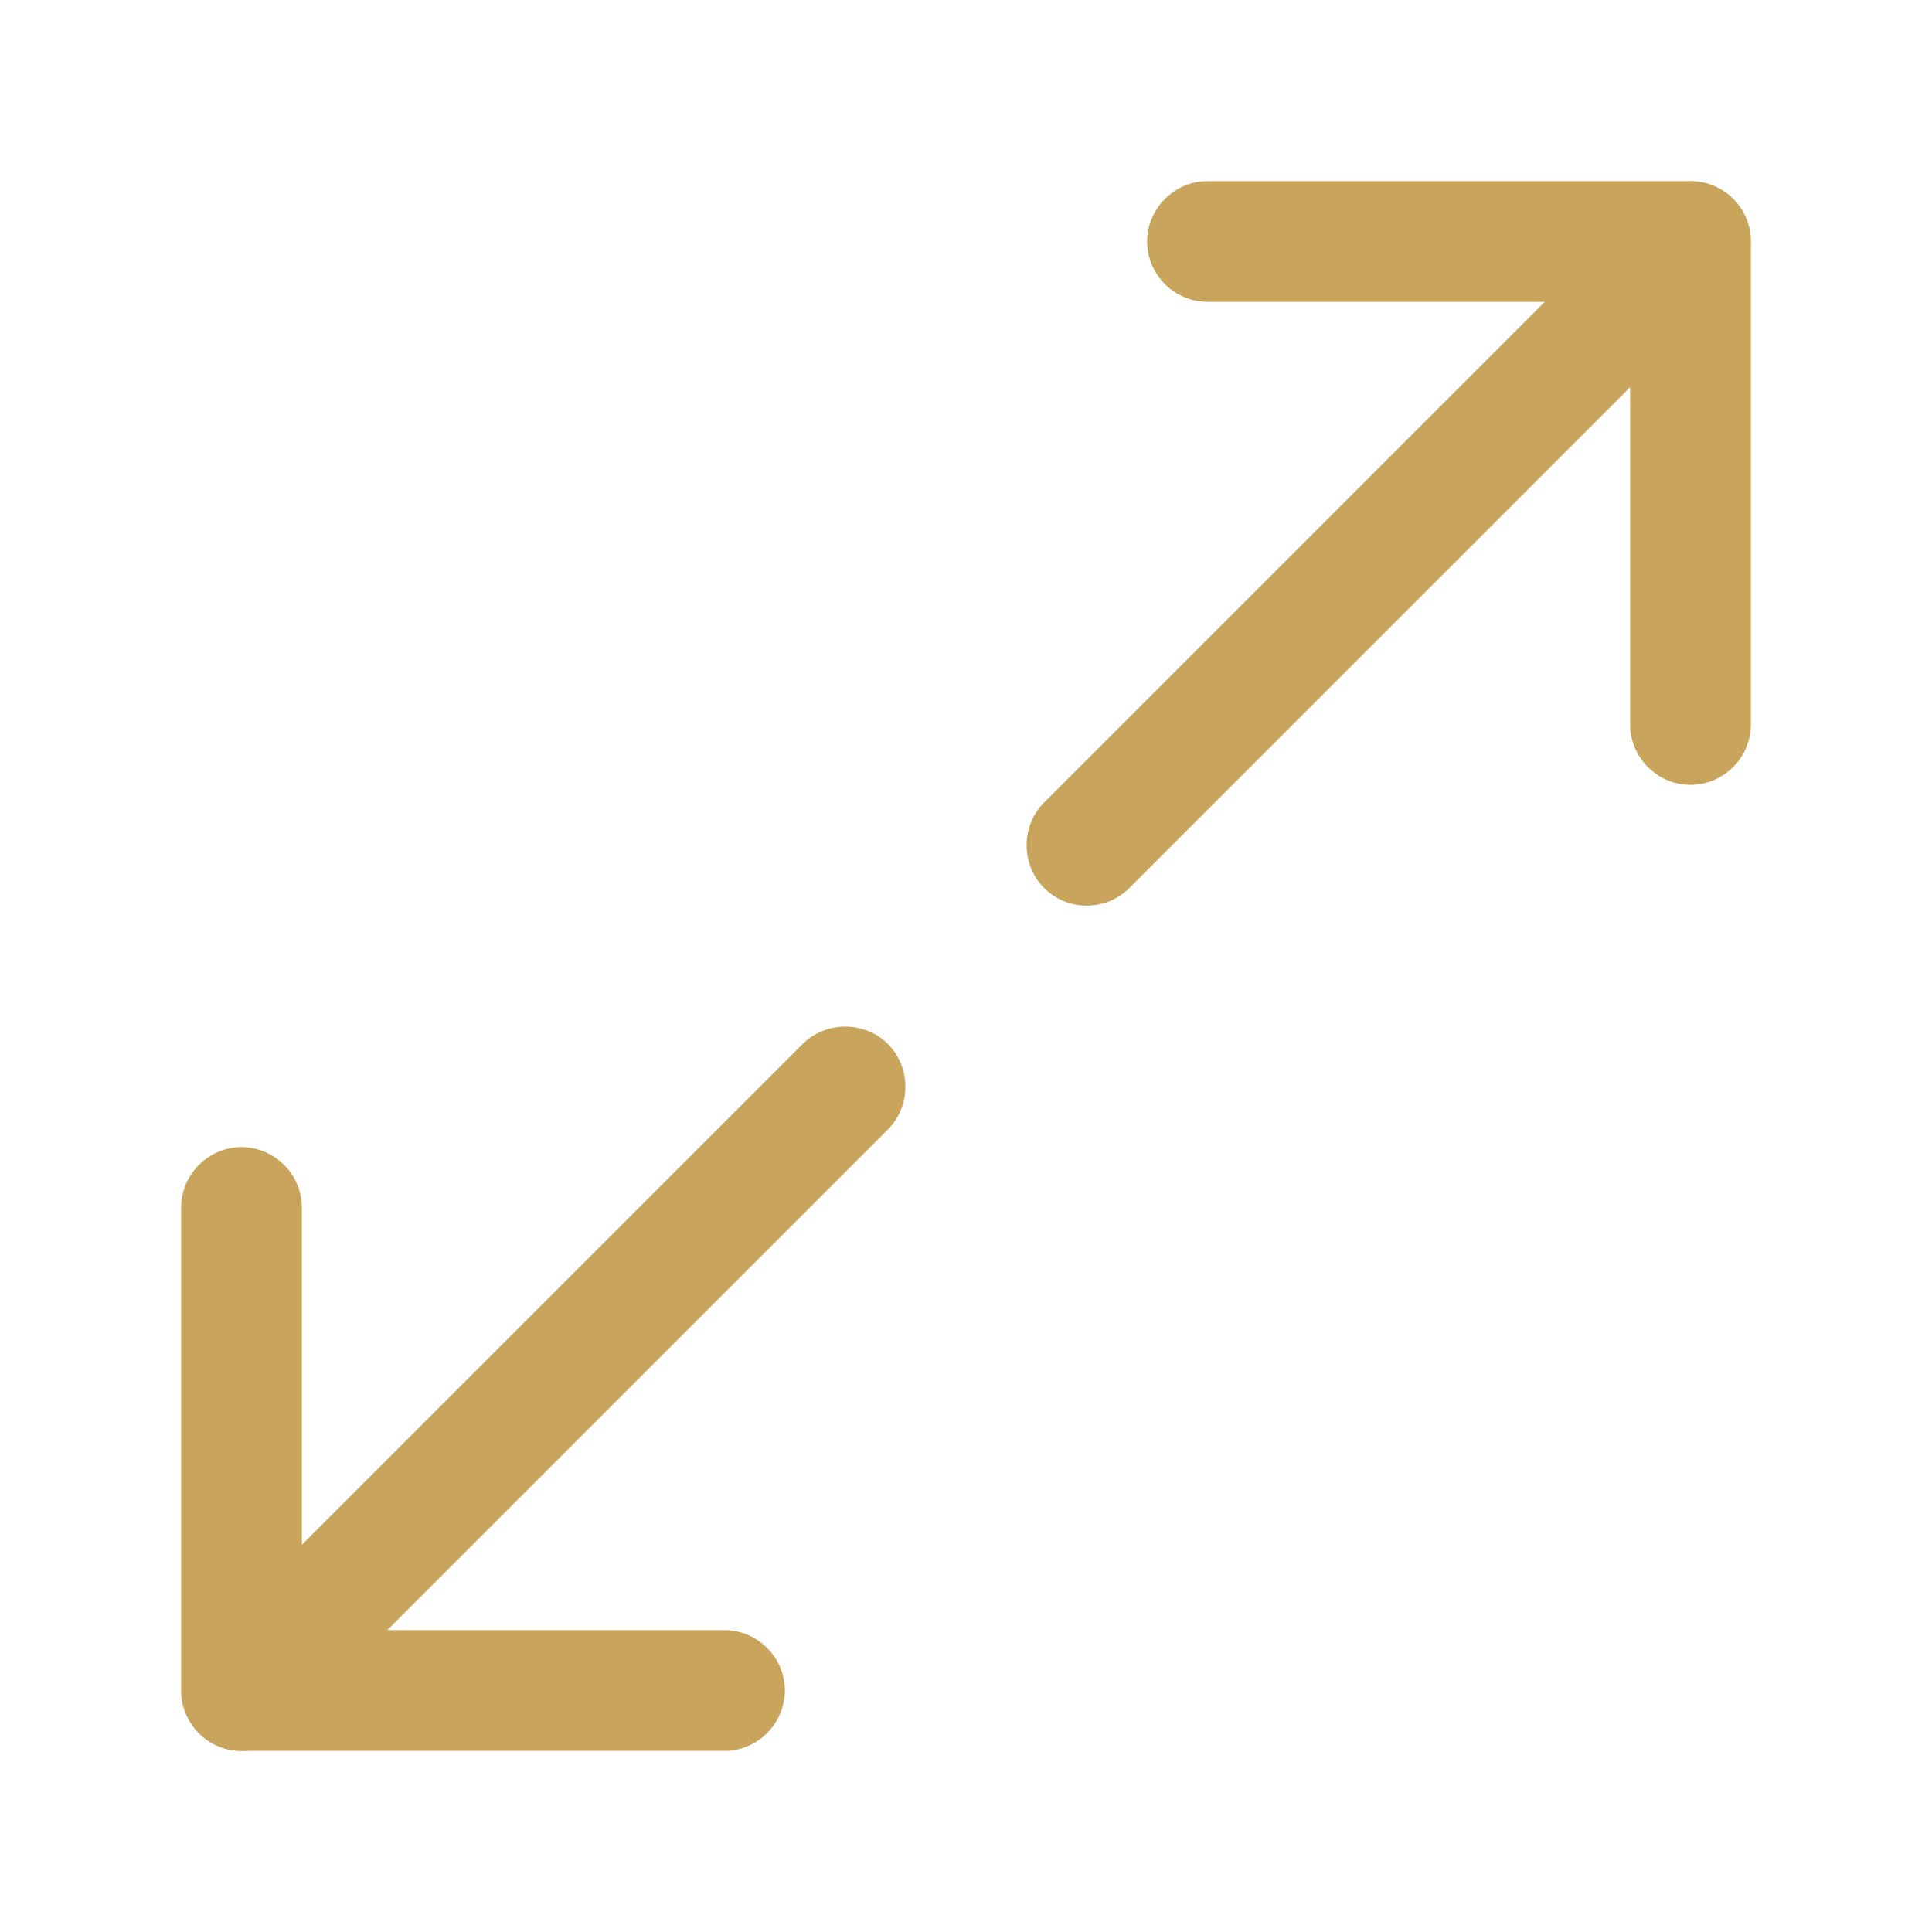
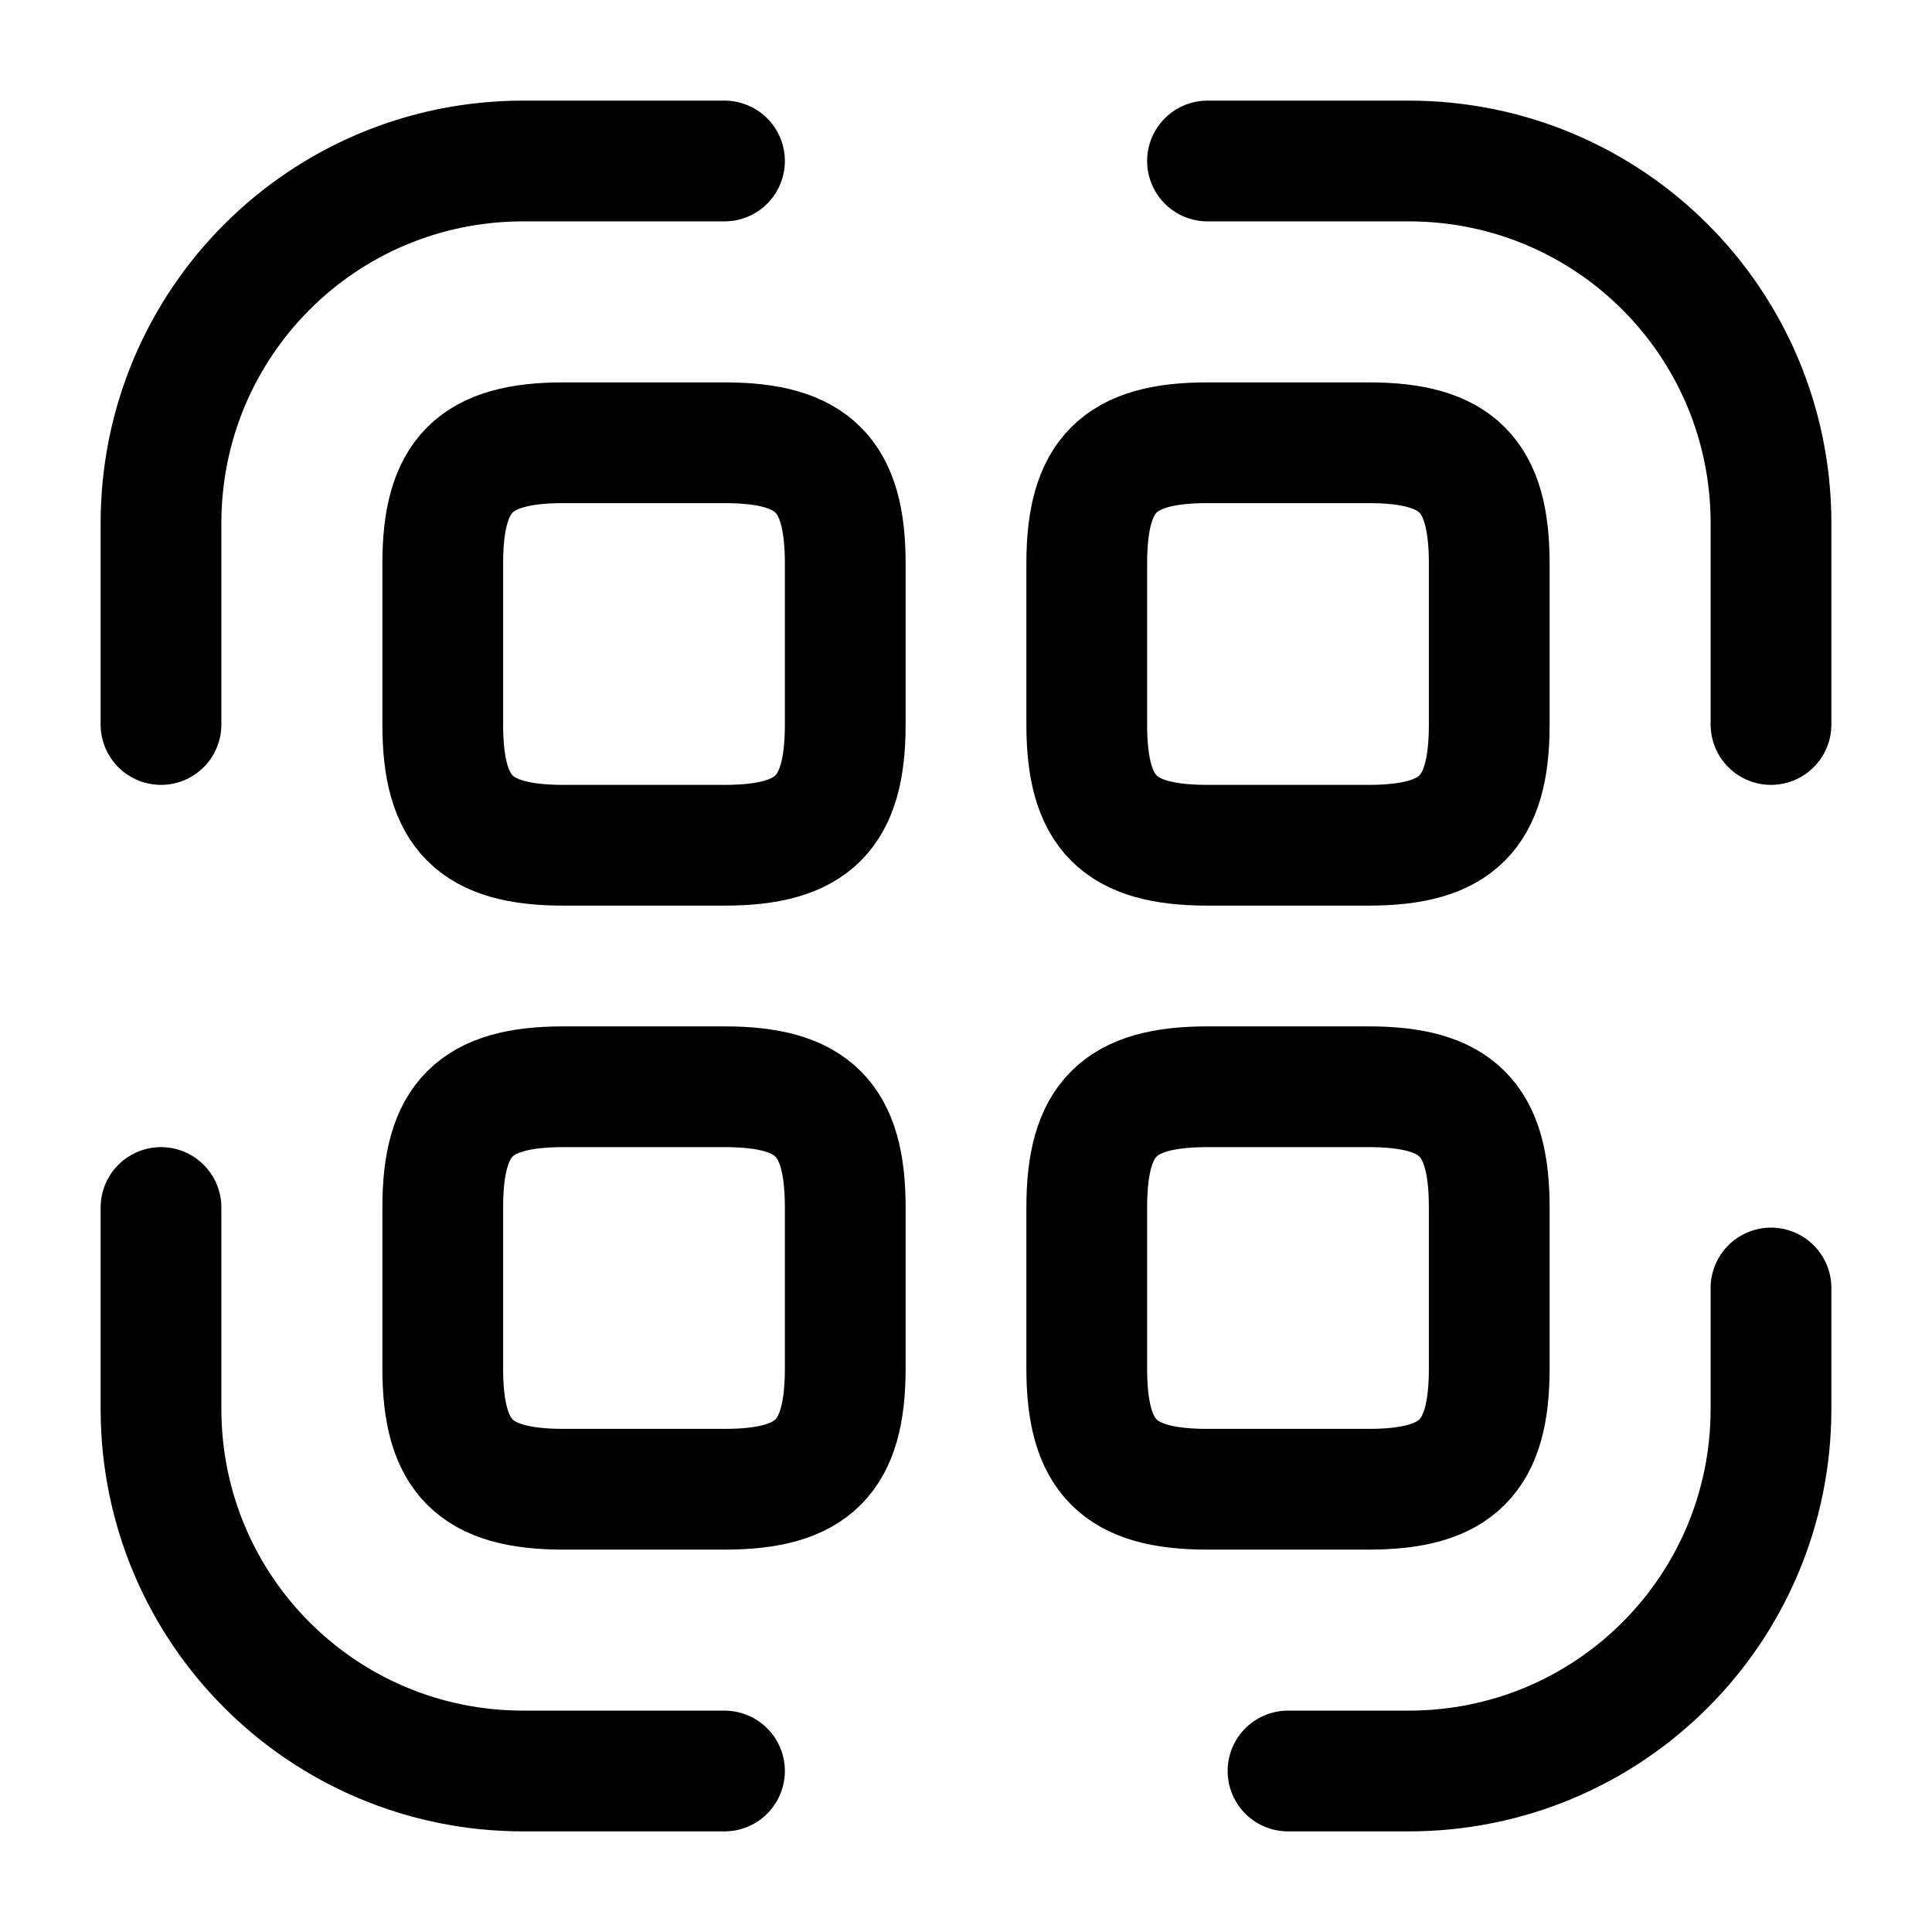
- <svg xmlns="http://www.w3.org/2000/svg" width="20" height="20" viewBox="0 0 20 20" fill="none">
-   <path d="M17.5 8.125C17.158 8.125 16.875 7.842 16.875 7.5V3.125H12.5C12.158 3.125 11.875 2.842 11.875 2.5C11.875 2.158 12.158 1.875 12.5 1.875H17.5C17.842 1.875 18.125 2.158 18.125 2.5V7.5C18.125 7.842 17.842 8.125 17.5 8.125Z" fill="#C8A45D" />
-   <path d="M7.5 18.125H2.5C2.158 18.125 1.875 17.842 1.875 17.5V12.5C1.875 12.158 2.158 11.875 2.5 11.875C2.842 11.875 3.125 12.158 3.125 12.5V16.875H7.5C7.842 16.875 8.125 17.158 8.125 17.5C8.125 17.842 7.842 18.125 7.5 18.125Z" fill="#C8A45D" />
-   <path d="M11.25 9.375C11.092 9.375 10.933 9.317 10.808 9.192C10.567 8.95 10.567 8.55 10.808 8.308L17.058 2.058C17.3 1.817 17.7 1.817 17.942 2.058C18.183 2.3 18.183 2.7 17.942 2.942L11.692 9.192C11.567 9.317 11.408 9.375 11.25 9.375Z" fill="#C8A45D" />
-   <path d="M2.5 18.125C2.342 18.125 2.183 18.067 2.058 17.942C1.817 17.7 1.817 17.3 2.058 17.058L8.308 10.808C8.55 10.567 8.95 10.567 9.192 10.808C9.433 11.05 9.433 11.45 9.192 11.692L2.942 17.942C2.817 18.067 2.658 18.125 2.5 18.125Z" fill="#C8A45D" />
+ <svg xmlns="http://www.w3.org/2000/svg" width="24" height="24" viewBox="0 0 24 24" fill="none">
+   <path d="M2 9V6.5C2 4.01 4.01 2 6.5 2H9" stroke="currentColor" stroke-width="1.5" stroke-linecap="round" stroke-linejoin="round" />
+   <path d="M15 2H17.5C19.99 2 22 4.01 22 6.5V9" stroke="currentColor" stroke-width="1.5" stroke-linecap="round" stroke-linejoin="round" />
+   <path d="M22 16V17.5C22 19.99 19.99 22 17.5 22H16" stroke="currentColor" stroke-width="1.5" stroke-linecap="round" stroke-linejoin="round" />
+   <path d="M9 22H6.5C4.01 22 2 19.99 2 17.5V15" stroke="currentColor" stroke-width="1.5" stroke-linecap="round" stroke-linejoin="round" />
+   <path d="M10.5 7V9C10.5 10.1 10.1 10.5 9 10.5H7C5.9 10.5 5.5 10.1 5.5 9V7C5.5 5.9 5.9 5.5 7 5.5H9C10.1 5.5 10.5 5.9 10.5 7Z" stroke="currentColor" stroke-width="1.5" stroke-linecap="round" stroke-linejoin="round" />
+   <path d="M18.5 7V9C18.5 10.1 18.1 10.5 17 10.5H15C13.9 10.5 13.5 10.1 13.5 9V7C13.5 5.9 13.9 5.5 15 5.5H17C18.1 5.5 18.5 5.9 18.5 7Z" stroke="currentColor" stroke-width="1.5" stroke-linecap="round" stroke-linejoin="round" />
+   <path d="M10.5 15V17C10.5 18.1 10.1 18.5 9 18.5H7C5.9 18.5 5.5 18.1 5.5 17V15C5.5 13.9 5.9 13.5 7 13.5H9C10.1 13.5 10.5 13.9 10.5 15Z" stroke="currentColor" stroke-width="1.5" stroke-linecap="round" stroke-linejoin="round" />
+   <path d="M18.5 15V17C18.5 18.1 18.1 18.5 17 18.5H15C13.9 18.5 13.5 18.1 13.5 17V15C13.5 13.9 13.9 13.5 15 13.5H17C18.1 13.5 18.5 13.9 18.5 15Z" stroke="currentColor" stroke-width="1.5" stroke-linecap="round" stroke-linejoin="round" />
</svg>
